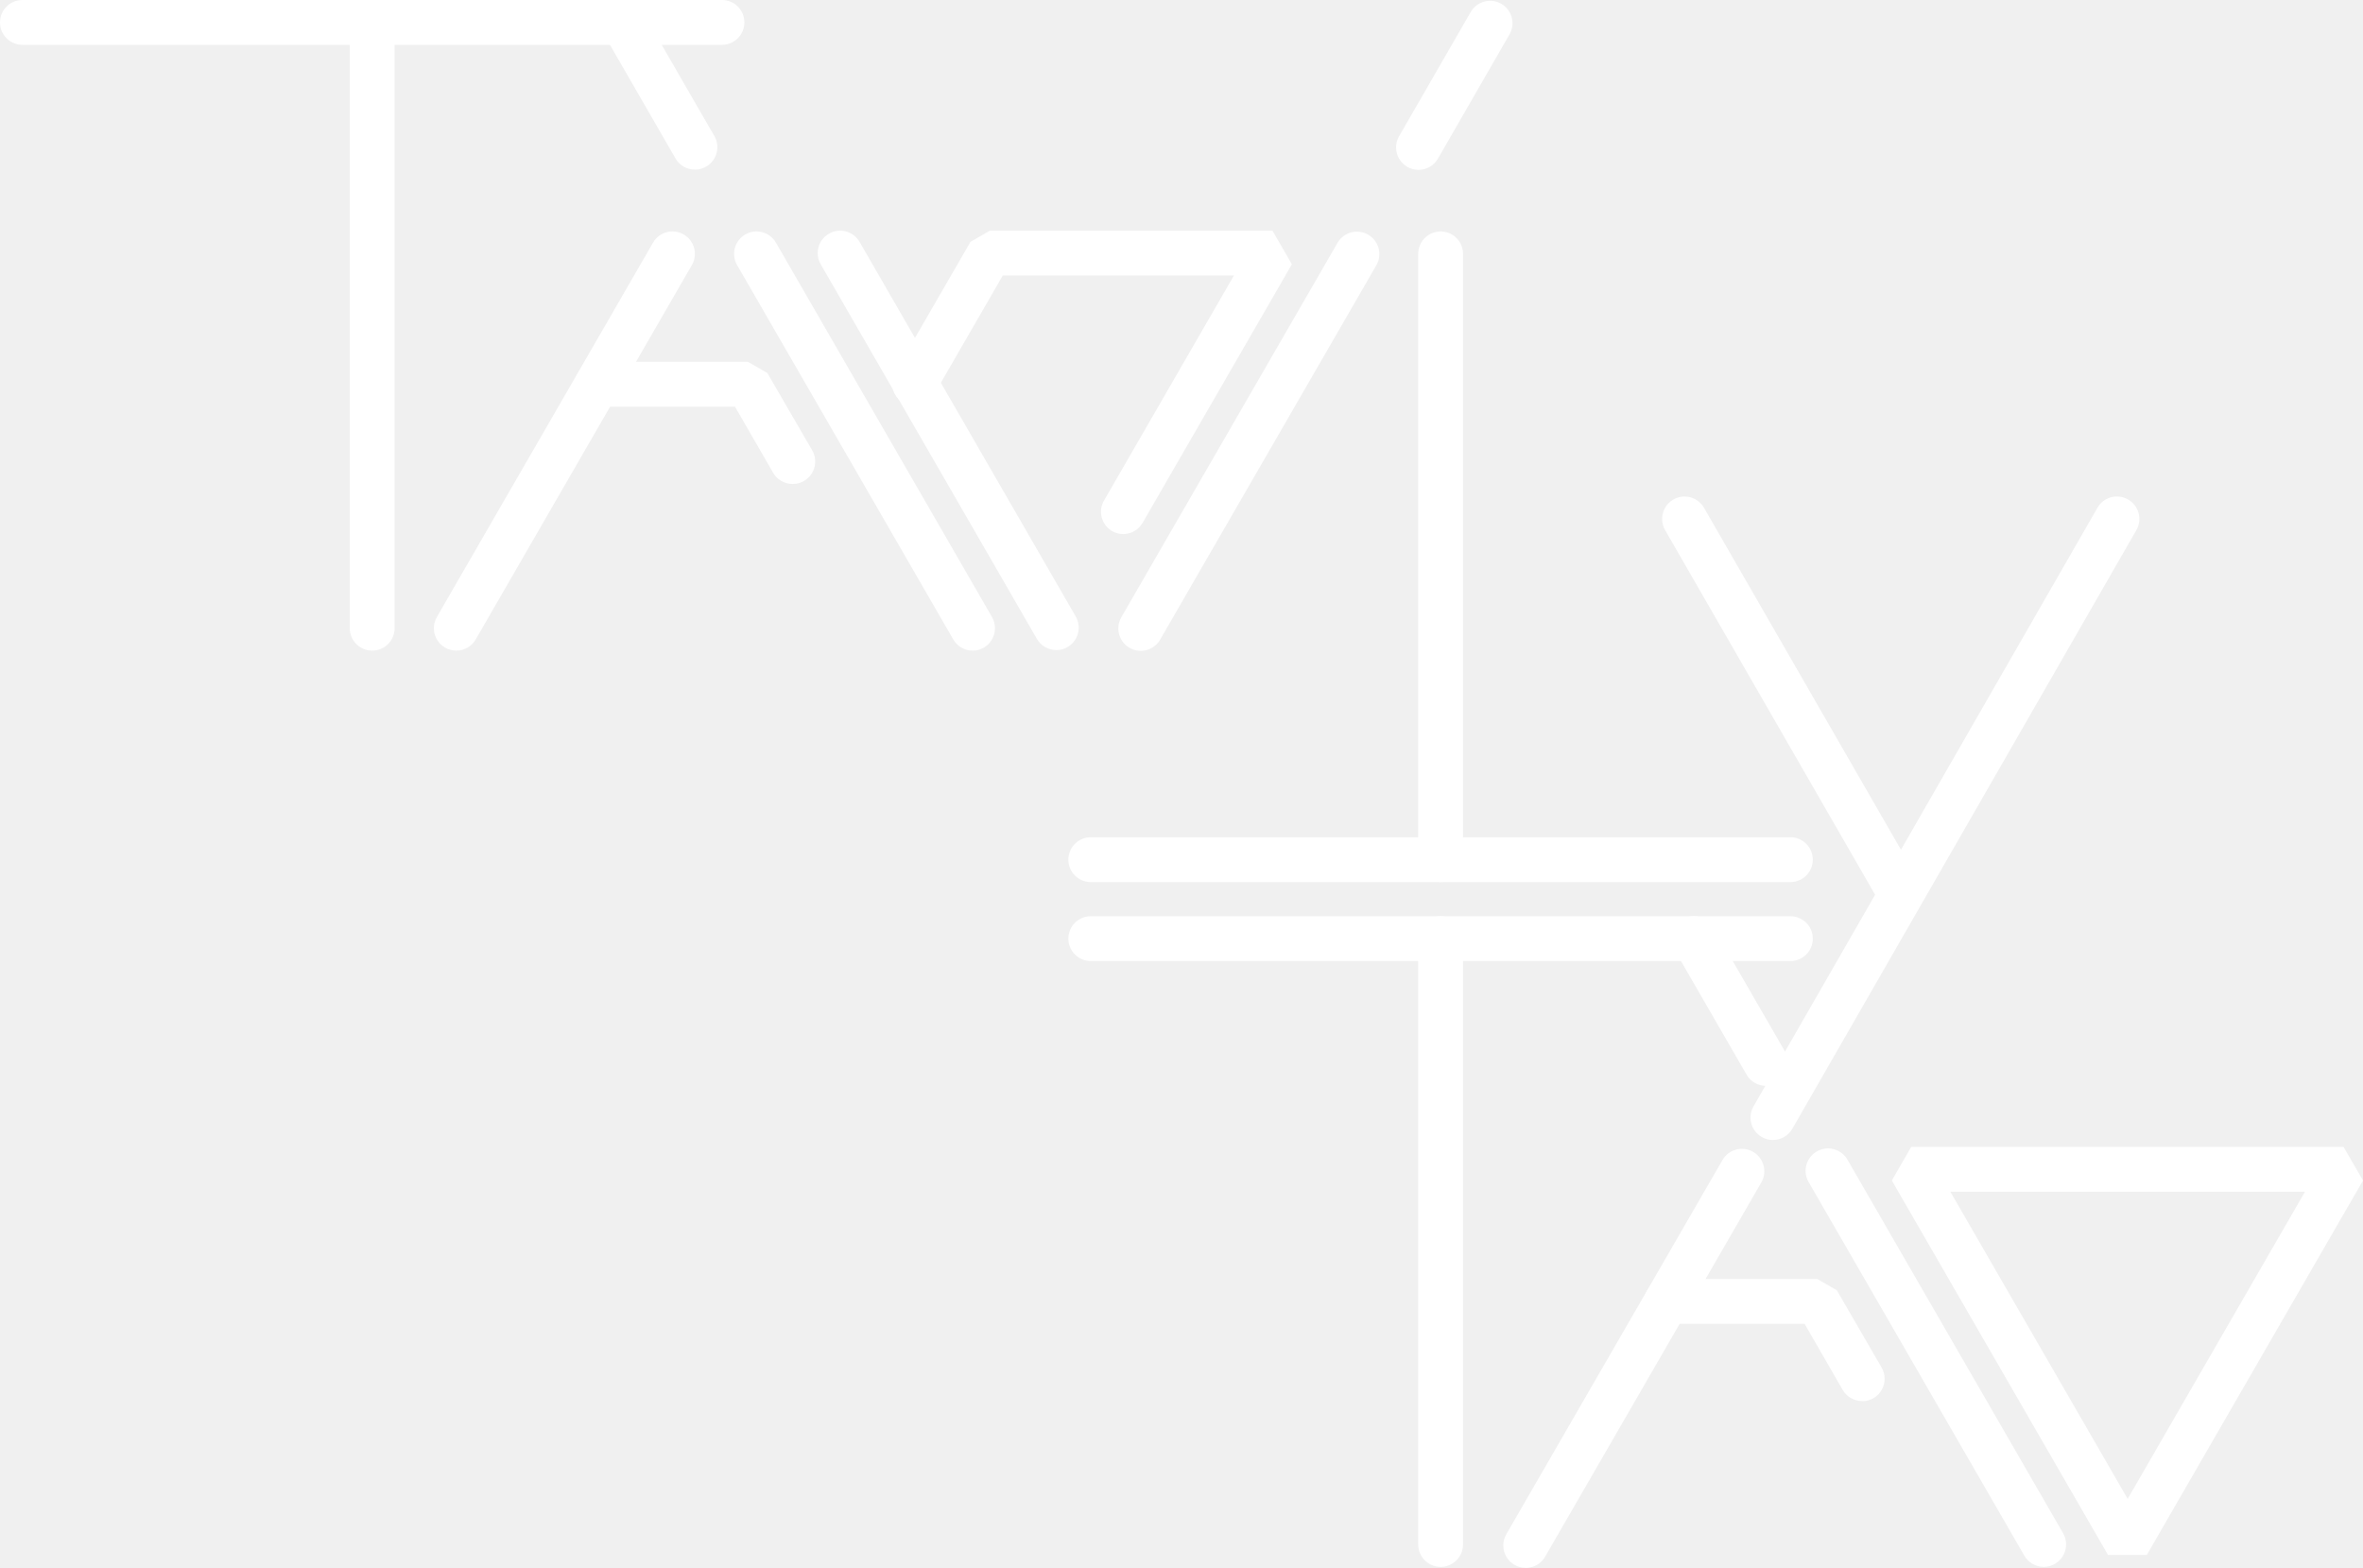
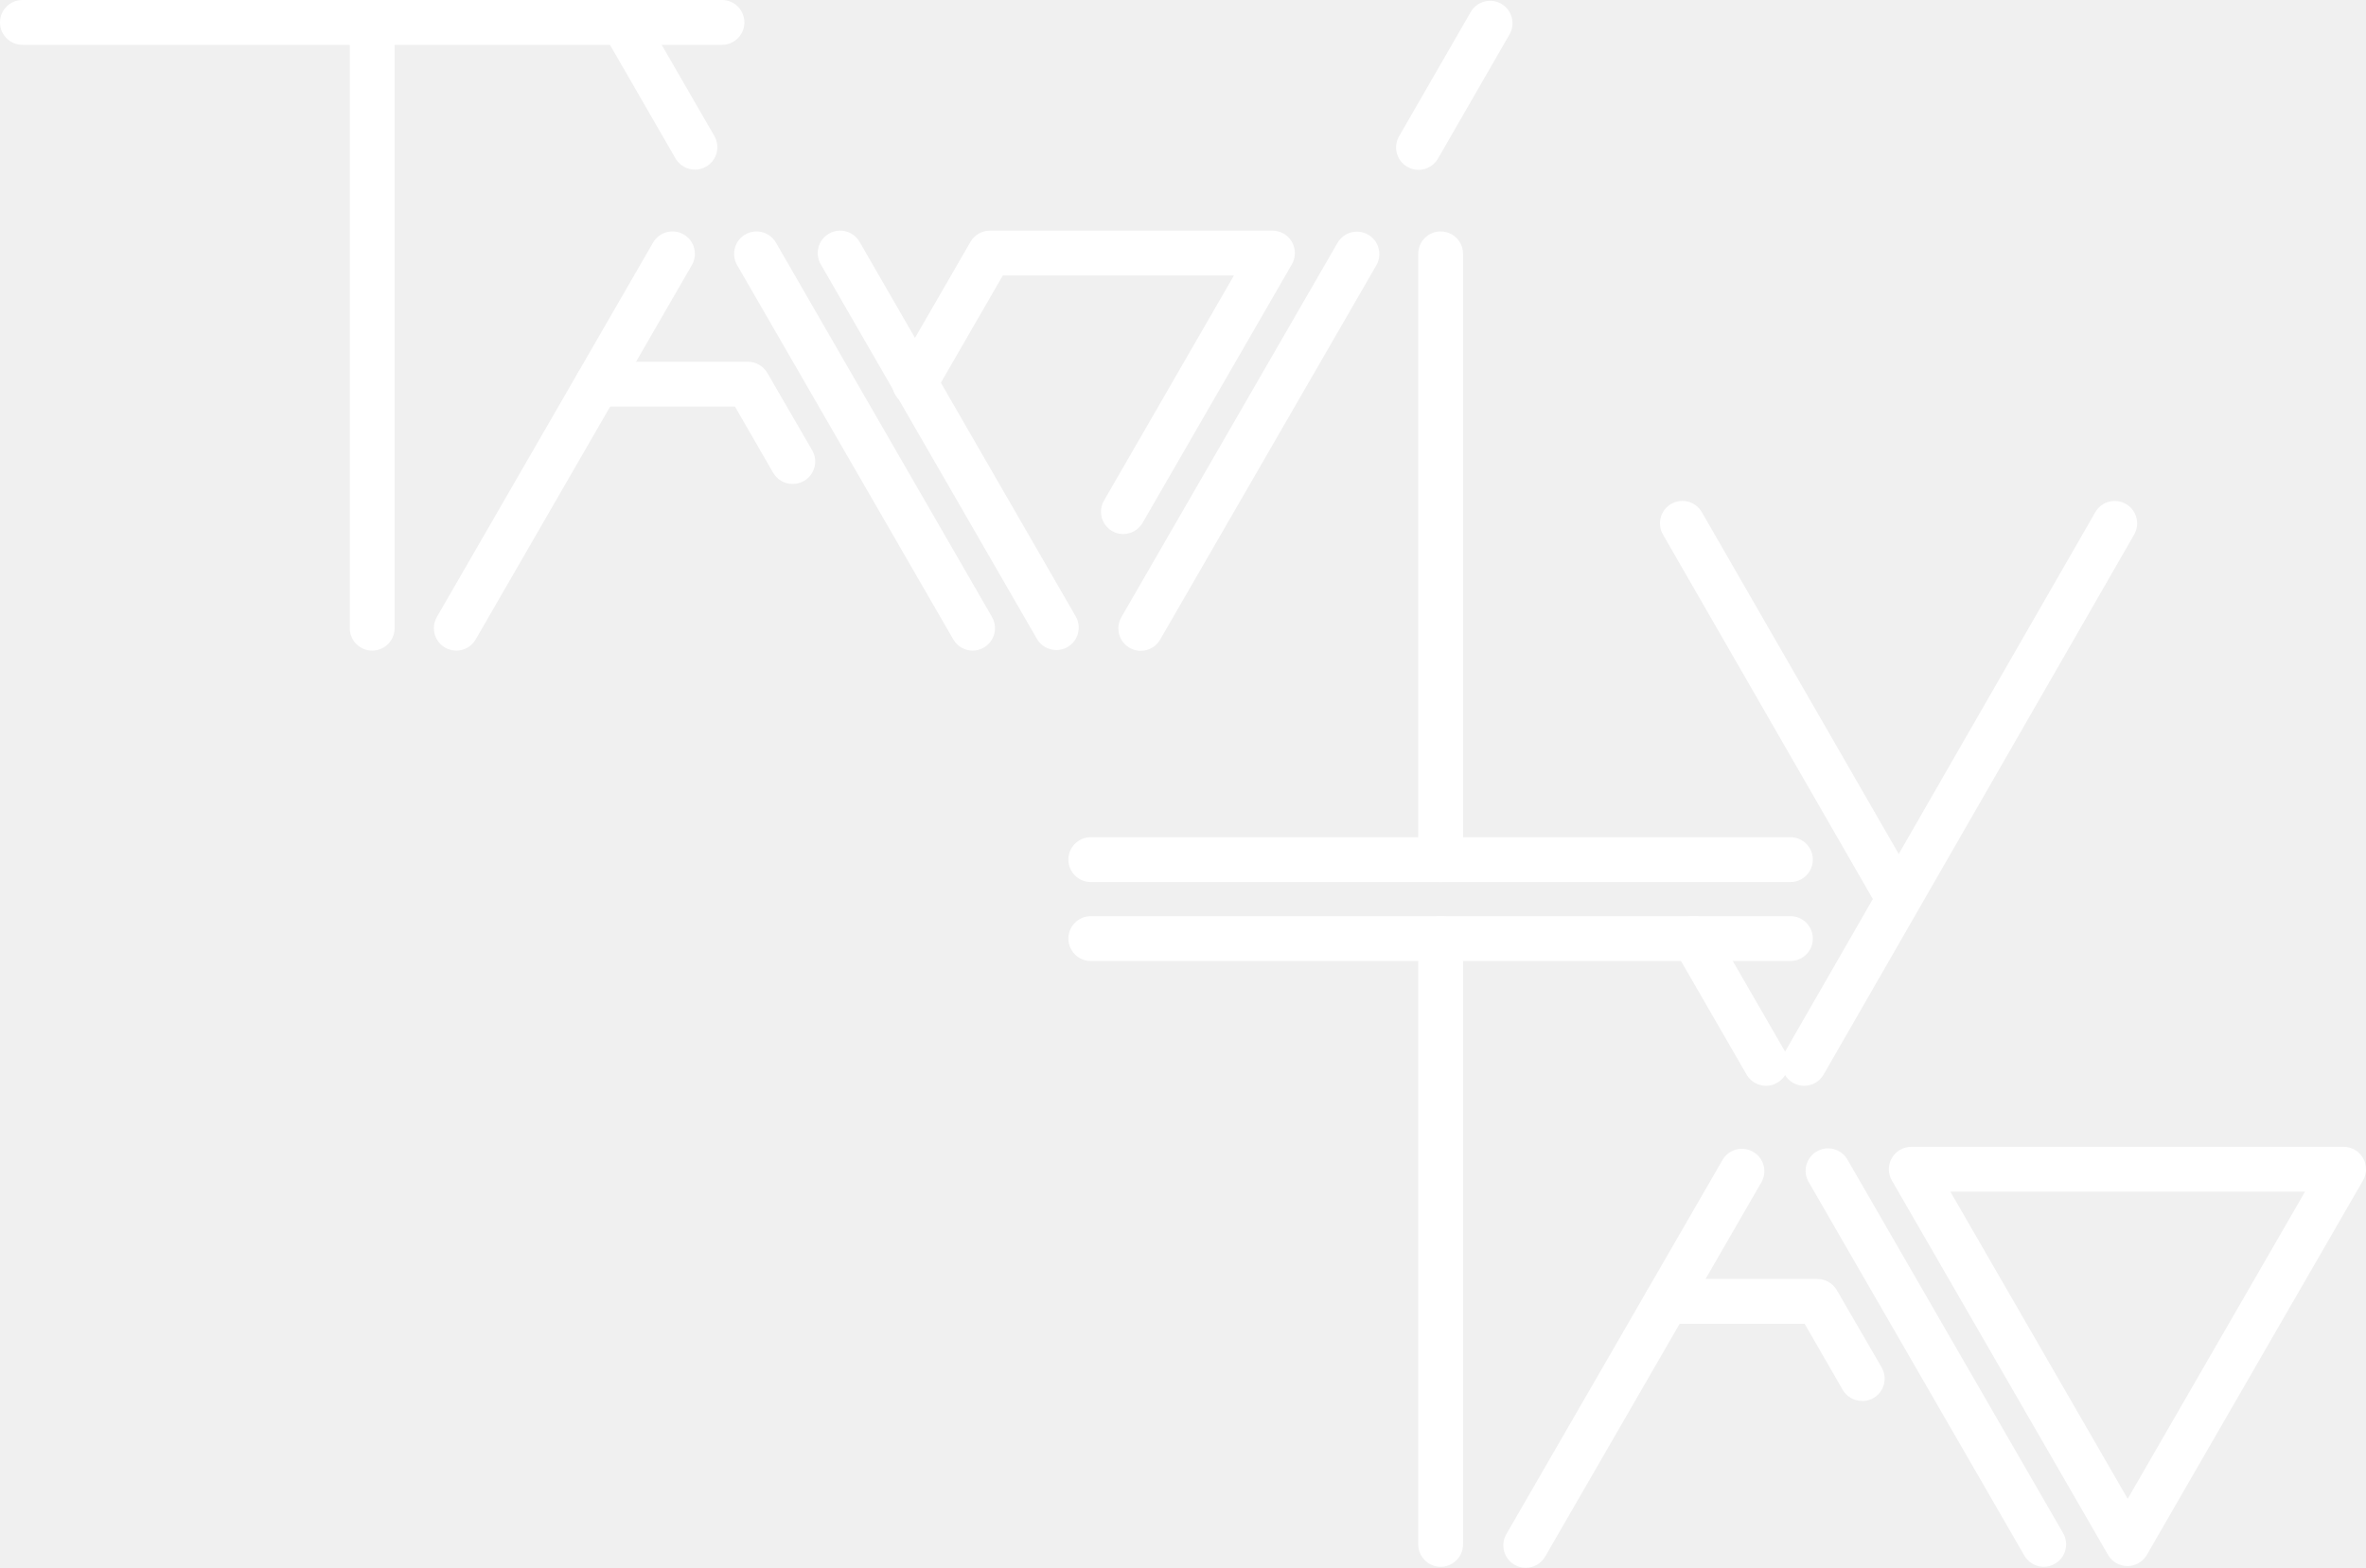
- <svg xmlns="http://www.w3.org/2000/svg" viewBox="0 0 421.63 279.77">
+ <svg xmlns="http://www.w3.org/2000/svg" viewBox="0 0 422.16 279.77">
  <defs>
    <style>.a{fill:#fff;}</style>
  </defs>
  <path class="a" d="M128.82,8H4A4,4,0,0,1,4,0H128.82a4,4,0,0,1,0,8Z" />
  <path class="a" d="M66.41,116.1a4,4,0,0,1-4-4V4a4,4,0,0,1,8,0V112.1A4,4,0,0,1,66.41,116.1Z" />
  <path class="a" d="M203.54,116.14a4,4,0,0,1-3.46-6l38.57-66.8a4,4,0,1,1,6.93,4L207,114.14A4,4,0,0,1,203.54,116.14Z" />
-   <path class="a" d="M253.1,30.31a4,4,0,0,1-3.46-6L262.5,2a4,4,0,0,1,6.92,4L256.57,28.31A4,4,0,0,1,253.1,30.31Z" />
+   <path class="a" d="M253.1,30.31a3.93,3.93,0,0,1-2-.54,4,4,0,0,1-1.46-5.46L262.5,2a4,4,0,0,1,6.92,4L256.57,28.31A4,4,0,0,1,253.1,30.31Z" />
  <path class="a" d="M173.56,116.1a4,4,0,0,1-3.47-2L131.52,47.3a4,4,0,1,1,6.93-4L177,110.1a4,4,0,0,1-3.46,6Z" />
  <path class="a" d="M124,30.27a4,4,0,0,1-3.47-2L107.68,6a4,4,0,0,1,6.92-4l12.86,22.27A4,4,0,0,1,126,29.73,3.93,3.93,0,0,1,124,30.27Z" />
-   <path class="a" d="M141.42,86.36a4,4,0,0,1-3.47-2l-6.81-11.8H106.58a4,4,0,1,1,0-8h26.87l3.47,2,8,13.8a4,4,0,0,1-1.46,5.46A3.93,3.93,0,0,1,141.42,86.36Z" />
+   <path class="a" d="M141.42,86.36a4,4,0,0,1-3.47-2l-6.81-11.8H106.58a4,4,0,1,1,0-8h26.87a4,4,0,0,1,3.47,2l8,13.8a4,4,0,0,1-1.46,5.46A4,4,0,0,1,141.42,86.36Z" />
  <path class="a" d="M81.41,116.1a4,4,0,0,1-3.46-6l38.57-66.8a4,4,0,1,1,6.93,4L84.88,114.1A4,4,0,0,1,81.41,116.1Z" />
  <path class="a" d="M188.48,116a4,4,0,0,1-3.47-2L146.44,47.16a4,4,0,0,1,6.93-4L191.94,110a4,4,0,0,1-1.46,5.46A3.93,3.93,0,0,1,188.48,116Z" />
-   <path class="a" d="M200.41,95.3a3.93,3.93,0,0,1-2-.54A4,4,0,0,1,197,89.3l23.17-40.14H178.93L166.65,70.42a4,4,0,1,1-6.93-4l13.44-23.26,3.46-2h50.43l3.46,6L203.87,93.3A4,4,0,0,1,200.41,95.3Z" />
+   <path class="a" d="M200.41,95.3a3.93,3.93,0,0,1-2-.54A4,4,0,0,1,197,89.3l23.17-40.14H178.93L166.65,70.42a4,4,0,1,1-6.93-4l13.44-23.26a4,4,0,0,1,3.46-2h50.43a4,4,0,0,1,3.46,2,4,4,0,0,1,0,4L203.87,93.3A4,4,0,0,1,200.41,95.3Z" />
  <path class="a" d="M319.46,157.4H194.63a4,4,0,0,1,0-8H319.46a4,4,0,0,1,0,8Z" />
  <path class="a" d="M257.05,157.4a4,4,0,0,1-4-4V45.3a4,4,0,0,1,8,0V153.4A4,4,0,0,1,257.05,157.4Z" />
-   <path class="a" d="M316.34,203.42a4,4,0,0,1-3.46-6L374.25,90.6a4,4,0,1,1,6.94,4L319.81,201.41A4,4,0,0,1,316.34,203.42Z" />
-   <path class="a" d="M339.06,163.4a4,4,0,0,1-3.48-2l-38.47-66.8a4,4,0,1,1,6.93-4l38.48,66.81a4,4,0,0,1-3.46,6Z" />
+   <path class="a" d="M321.91,193.76a4,4,0,0,1-3.46-6L373.86,91.4a4,4,0,0,1,6.93,4l-55.41,96.36A4,4,0,0,1,321.91,193.76Z" />
+   <path class="a" d="M338.66,164.21a4,4,0,0,1-3.47-2L296.72,95.39a4,4,0,1,1,6.93-4l38.48,66.81a4,4,0,0,1-3.47,6Z" />
  <path class="a" d="M319.46,171.49H194.63a4,4,0,0,1,0-8H319.46a4,4,0,0,1,0,8Z" />
  <path class="a" d="M257.05,279.59a4,4,0,0,1-4-4V167.49a4,4,0,0,1,8,0v108.1A4,4,0,0,1,257.05,279.59Z" />
-   <path class="a" d="M383.06,277.46h-6.93l-38.57-66.81,3.46-6h77.14l3.47,6ZM348,212.65l31.64,54.81,31.64-54.81Z" />
+   <path class="a" d="M379.59,279.46a4,4,0,0,1-3.46-2l-38.57-66.81a4,4,0,0,1,3.46-6h77.14a4,4,0,0,1,3.47,6l-38.57,66.81A4,4,0,0,1,379.59,279.46ZM348,212.65l31.64,54.81,31.64-54.81Z" />
  <path class="a" d="M364.66,279.59a4,4,0,0,1-3.46-2l-38.57-66.81a4,4,0,0,1,6.92-4l38.57,66.81a4,4,0,0,1-1.46,5.46A3.93,3.93,0,0,1,364.66,279.59Z" />
  <path class="a" d="M315.11,193.76a4,4,0,0,1-3.47-2l-12.86-22.27a4,4,0,0,1,6.93-4l12.86,22.27a4,4,0,0,1-1.47,5.46A3.87,3.87,0,0,1,315.11,193.76Z" />
-   <path class="a" d="M332.24,250a4,4,0,0,1-3.46-2L322,236.23H297.4a4,4,0,0,1,0-8h26.87l3.47,2,8,13.8a4,4,0,0,1-3.46,6Z" />
+   <path class="a" d="M332.24,250a4,4,0,0,1-3.46-2L322,236.23H297.4a4,4,0,0,1,0-8h26.87a4,4,0,0,1,3.47,2l8,13.79a4,4,0,0,1-3.46,6Z" />
  <path class="a" d="M272.23,279.77a3.93,3.93,0,0,1-2-.54,4,4,0,0,1-1.46-5.46L307.34,207a4,4,0,0,1,6.93,4L275.7,277.77A4,4,0,0,1,272.23,279.77Z" />
</svg>
